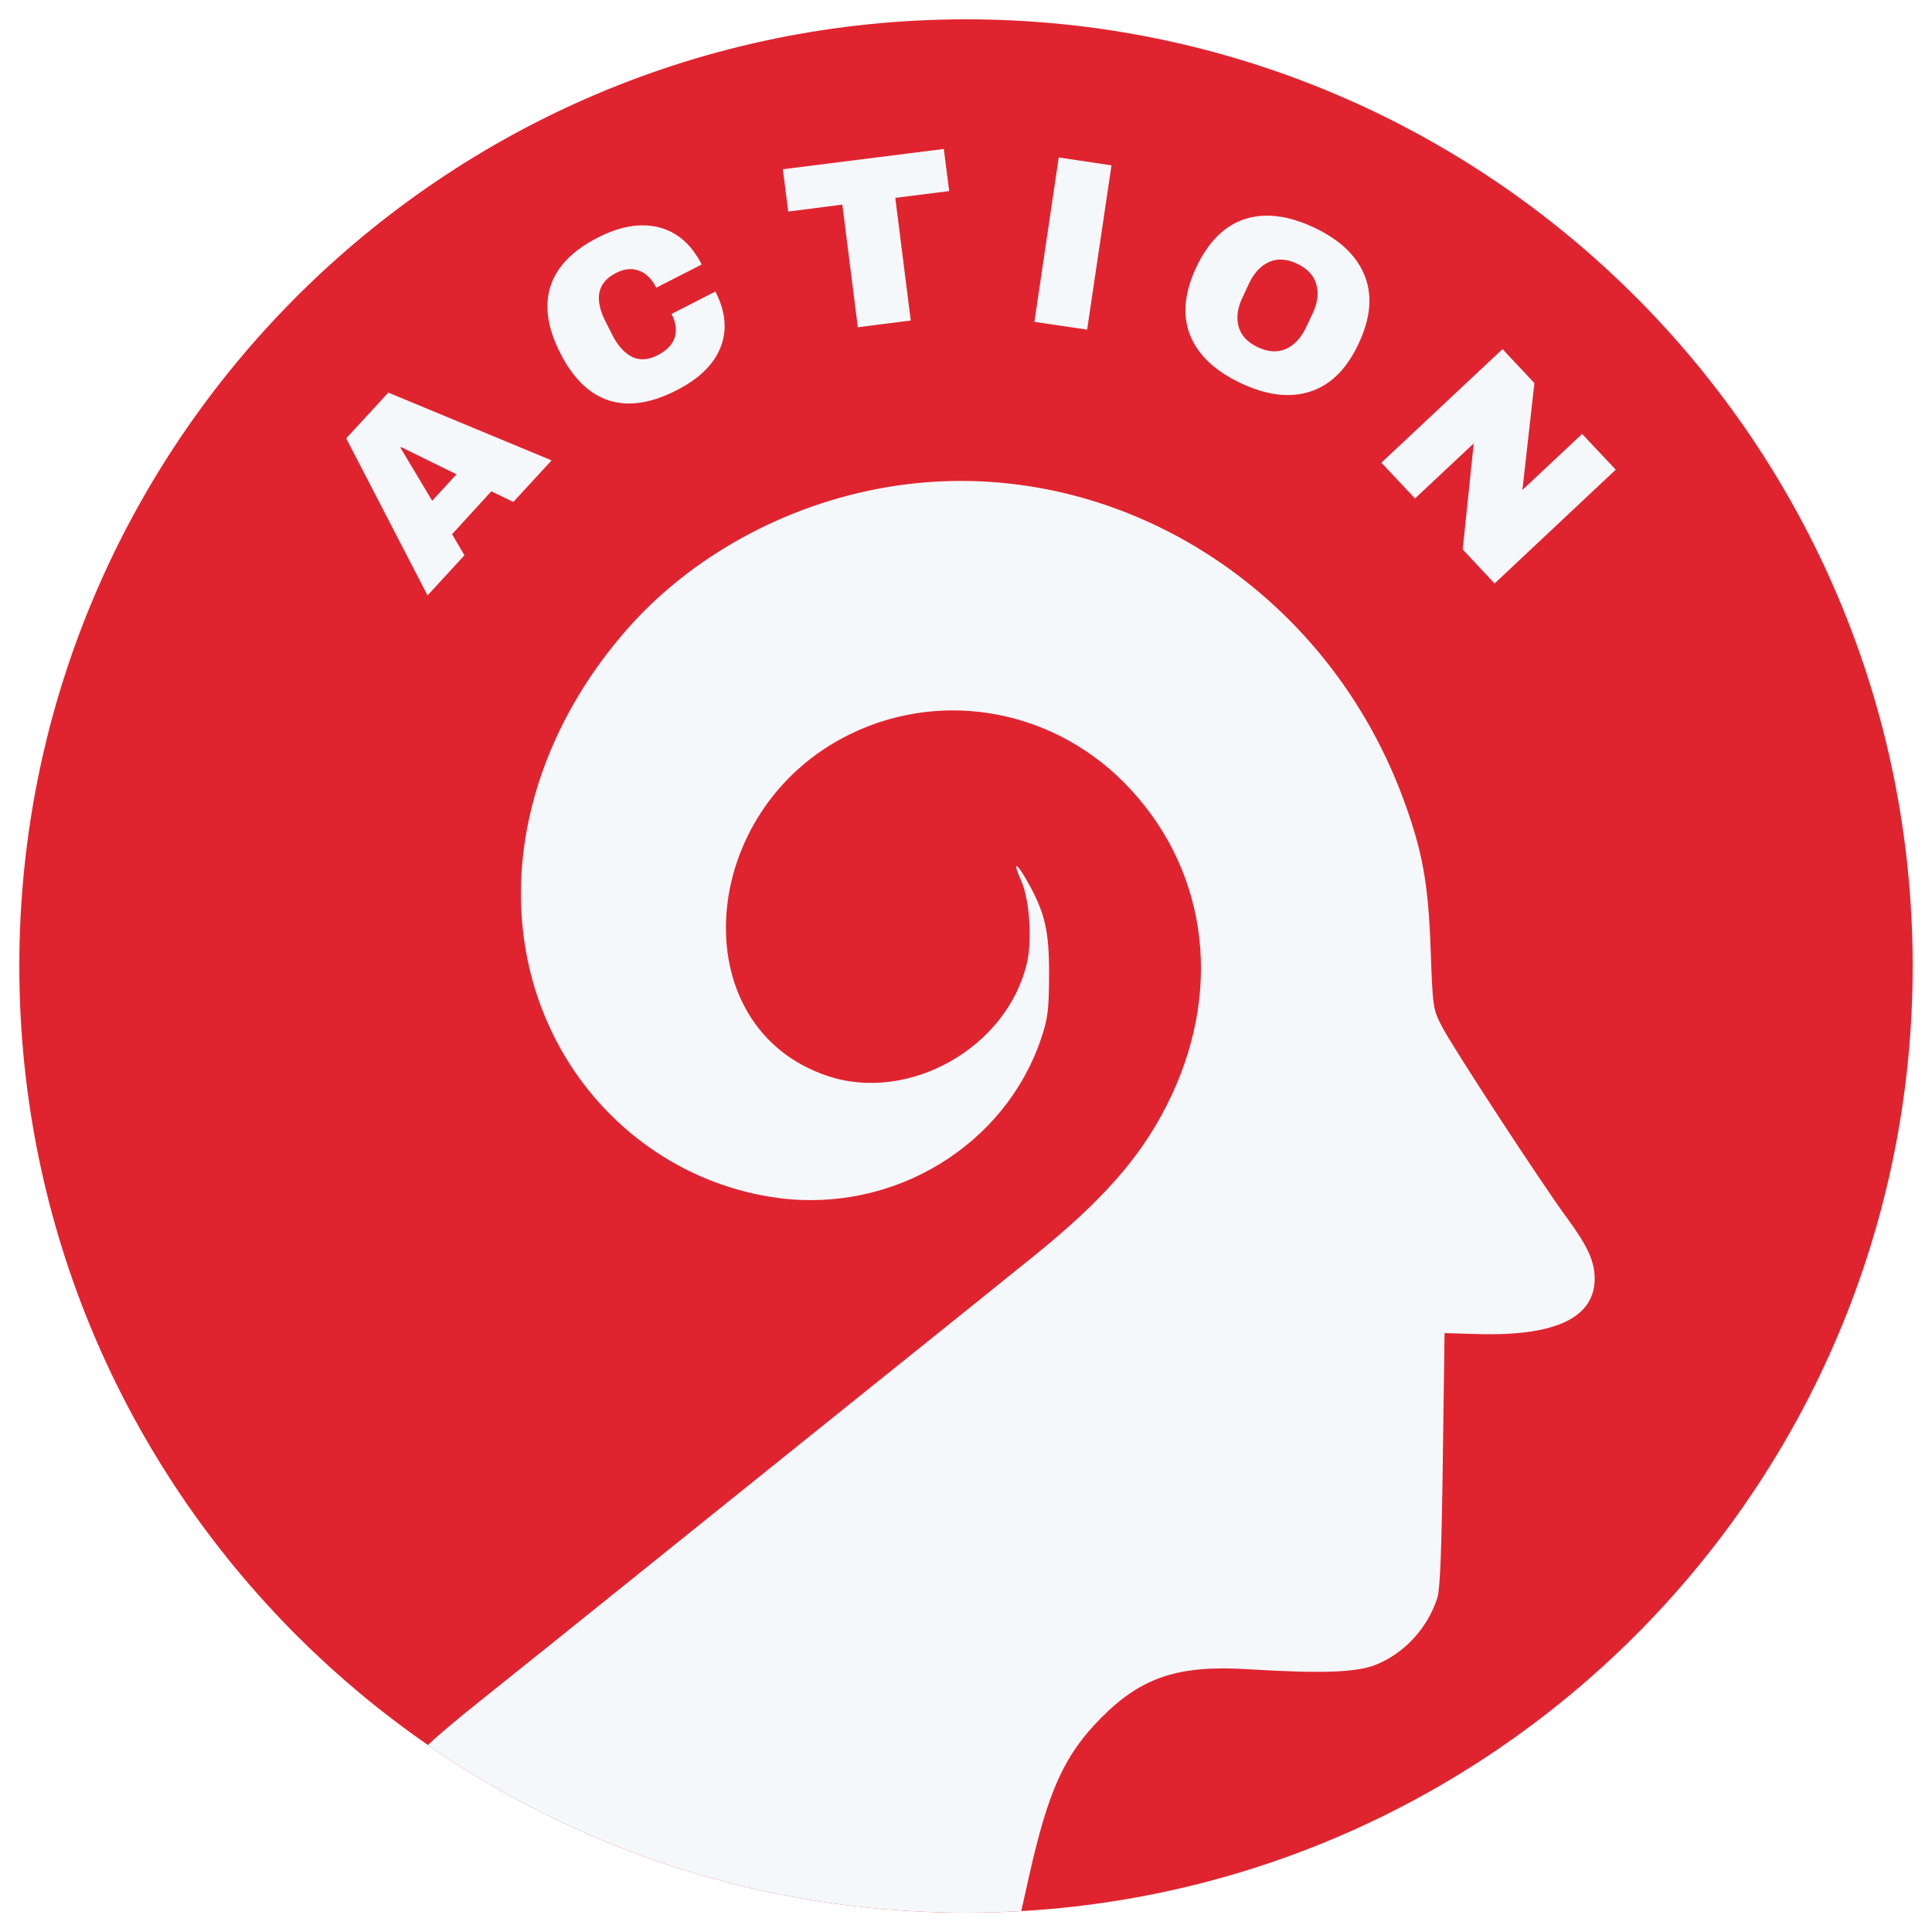
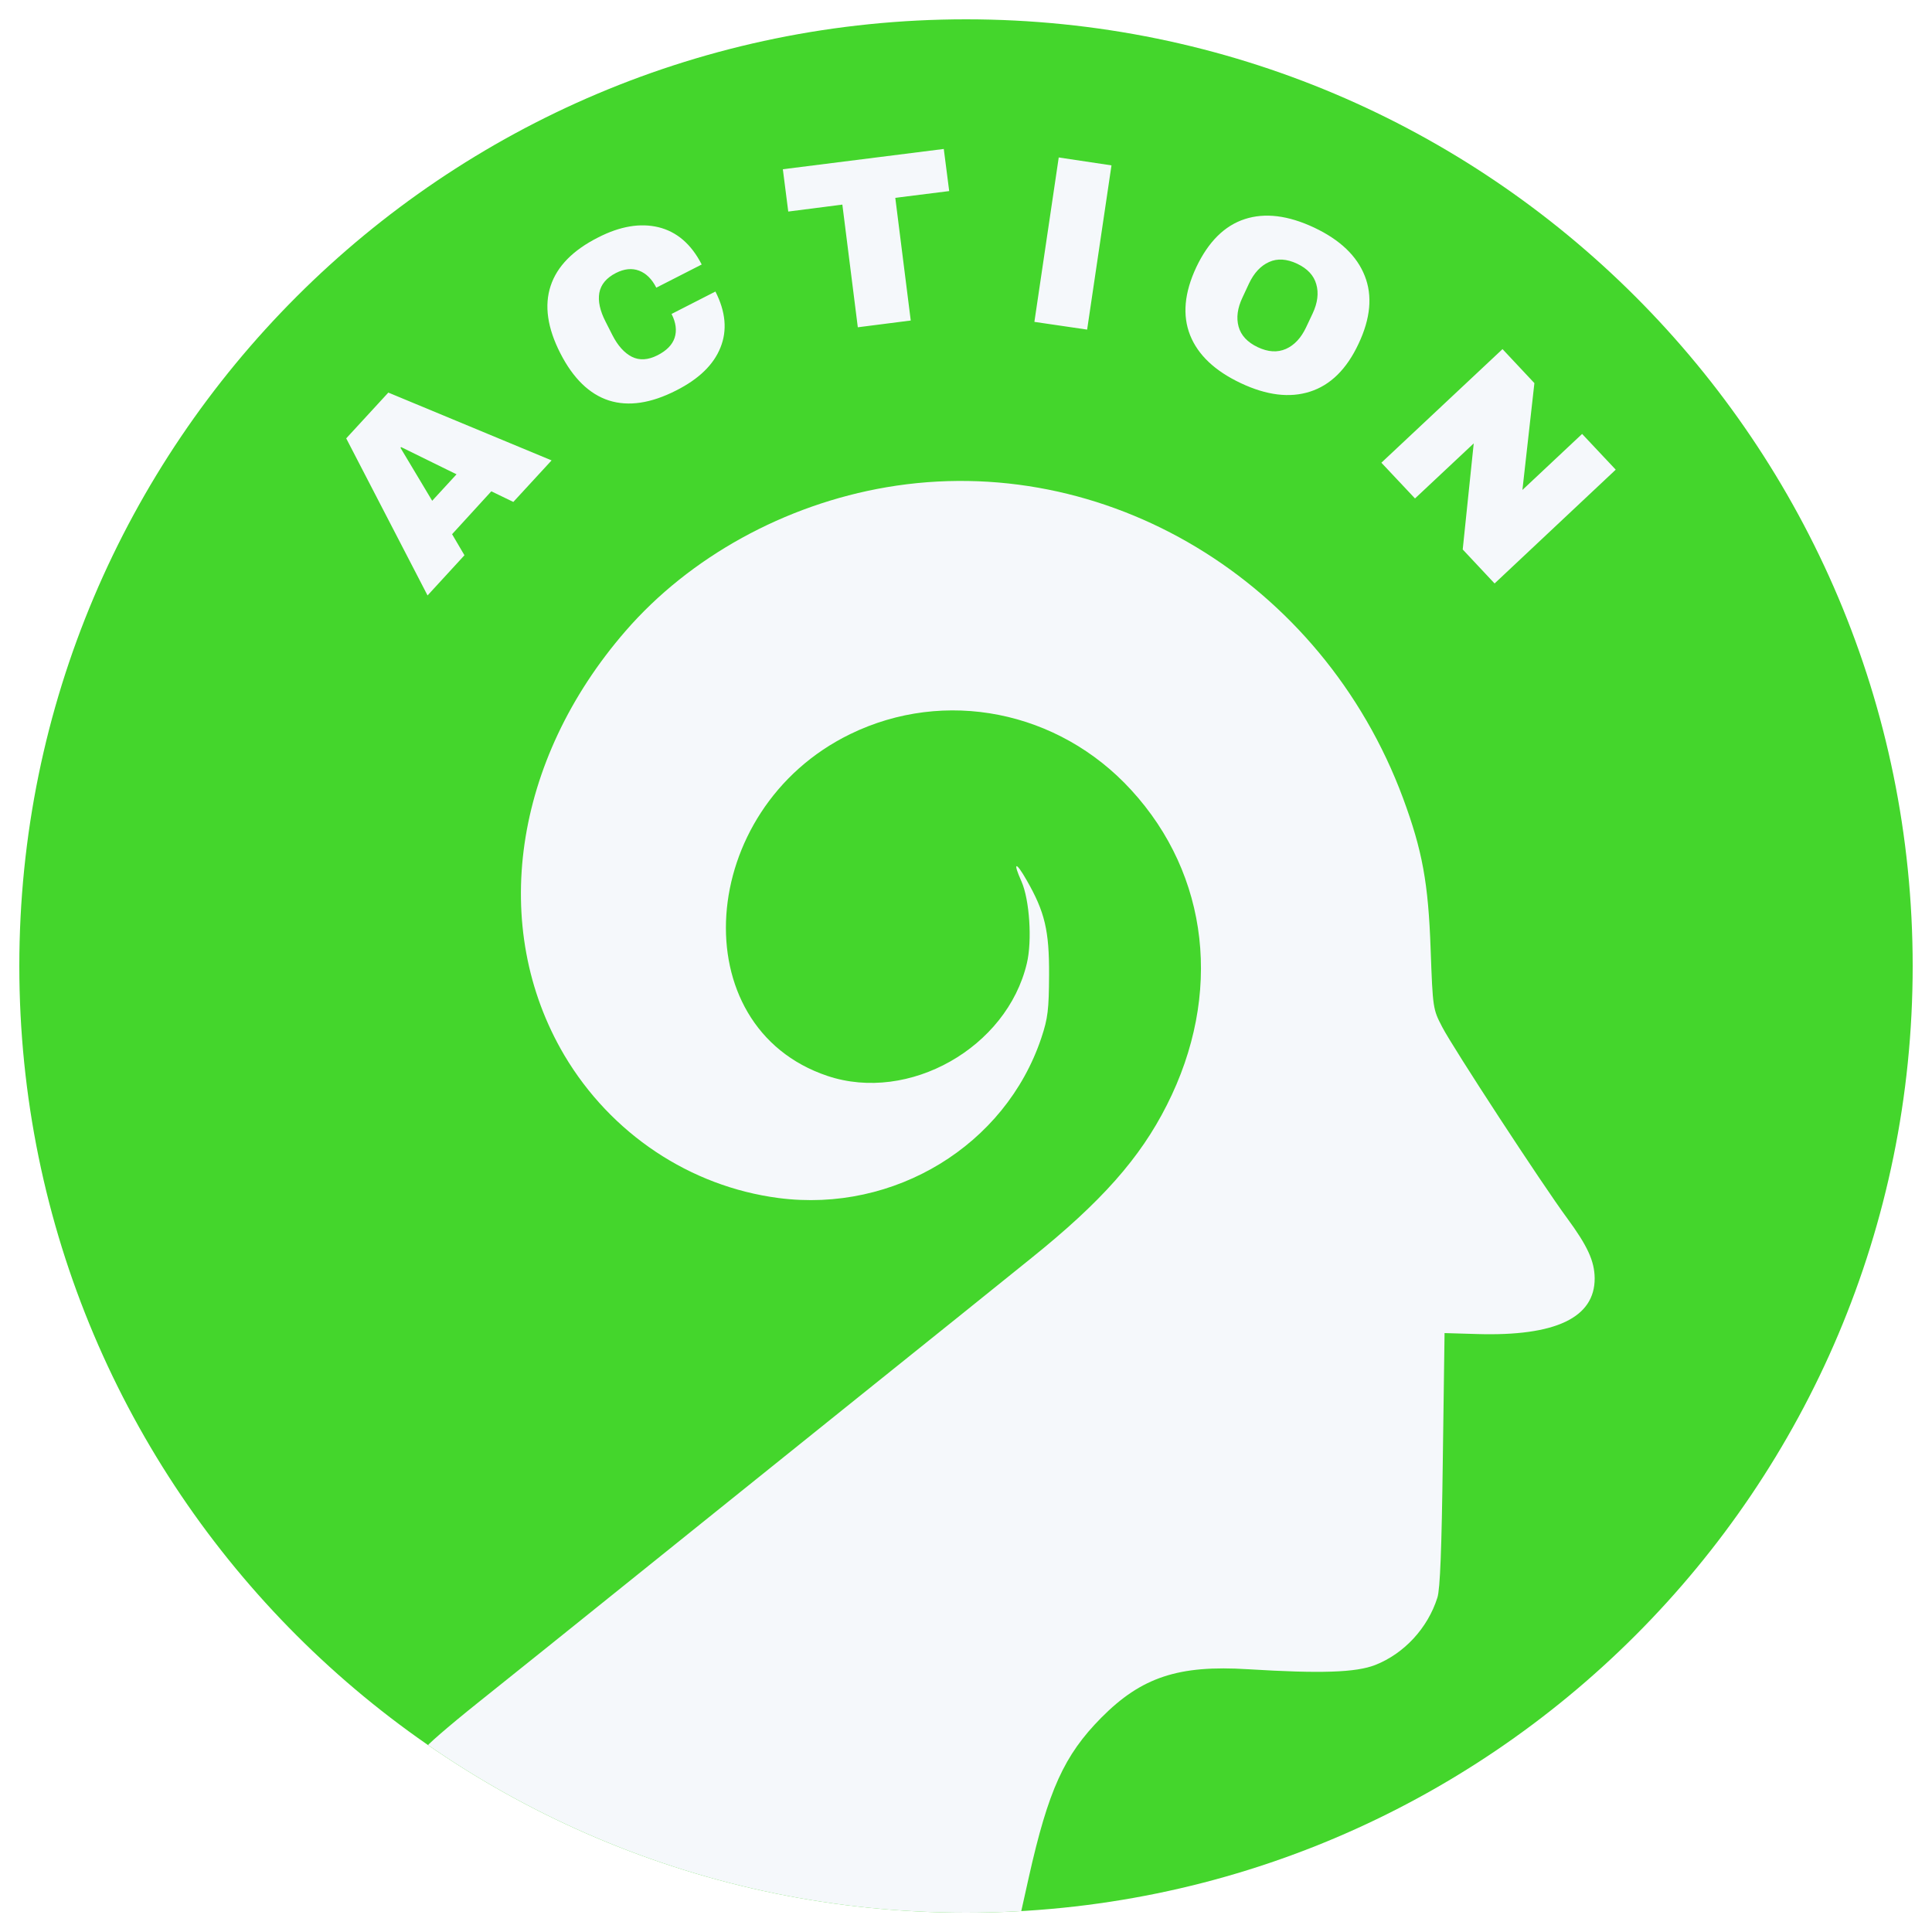
<svg xmlns="http://www.w3.org/2000/svg" width="512" height="512" viewBox="0 0 100 100" role="img" aria-label="mind action">
  <defs>
    <clipPath id="ea-badge-inspiration">
      <circle cx="50" cy="50" r="49" />
    </clipPath>
  </defs>
-   <circle cx="50" cy="50" r="49" fill="#e0242f" />
+   <circle cx="50" cy="50" r="49" fill="#44d62c" />
  <path d="M26.57 25.98 25.43 25.43 23.4 27.65 24.04 28.74 22.13 30.82 17.92 22.69 20.1 20.32 28.55 23.83ZM22.37 25.92 23.63 24.55 20.76 23.14 20.73 23.18Z M36.32 13.69 33.97 14.89Q33.63 14.22 33.08 14.01Q32.53 13.8 31.88 14.13Q31.14 14.51 31.02 15.16Q30.91 15.8 31.34 16.64L31.7 17.35Q32.12 18.17 32.71 18.47Q33.3 18.76 34.03 18.39Q34.74 18.03 34.92 17.48Q35.1 16.92 34.76 16.25L37.03 15.09Q37.83 16.66 37.29 17.99Q36.76 19.32 35 20.21Q33.04 21.21 31.52 20.73Q30 20.24 29 18.28Q28 16.32 28.5 14.8Q29 13.28 30.96 12.29Q32.66 11.42 34.08 11.76Q35.51 12.11 36.32 13.69Z M46.34 10.24 47.14 16.59 44.4 16.94 43.6 10.59 40.8 10.95 40.52 8.76 48.85 7.71 49.13 9.89Z M53.54 16.66 54.8 8.15 57.53 8.56 56.27 17.06Z M70.32 17.79Q69.4 19.76 67.81 20.27Q66.23 20.78 64.22 19.83Q62.21 18.88 61.6 17.35Q60.99 15.81 61.92 13.83Q62.86 11.85 64.43 11.34Q66 10.83 68.02 11.78Q70.03 12.73 70.64 14.28Q71.25 15.82 70.32 17.79ZM64.65 14.67 64.31 15.4Q63.92 16.22 64.11 16.91Q64.3 17.59 65.1 17.97Q65.9 18.35 66.56 18.06Q67.21 17.77 67.6 16.95L67.94 16.23Q68.33 15.4 68.13 14.71Q67.94 14.03 67.14 13.65Q66.33 13.27 65.69 13.56Q65.04 13.85 64.65 14.67Z M75.71 28.44 76.28 22.95 73.24 25.8 71.5 23.95 77.77 18.07 79.42 19.83 78.8 25.36 81.89 22.46 83.63 24.31 77.36 30.2Z" fill="#f5f8fb" />
  <g clip-path="url(#ea-badge-inspiration)">
    <path d="M46.38 99.43C40.34 99.05 33.17 96.93 27.31 93.80C25.38 92.77 22.19 90.78 22.02 90.49C21.98 90.42 23.2 89.36 24.74 88.13C26.28 86.9 29.86 84.03 32.69 81.75C35.53 79.47 40.82 75.21 44.46 72.29C48.1 69.37 52.12 66.14 53.38 65.12C57.0 62.21 59.01 59.95 60.4 57.19C63.29 51.48 62.59 45.29 58.55 40.89C54.78 36.77 48.9 35.61 44.0 38.00C36.03 41.89 35.28 53.16 42.83 55.69C47.04 57.1 52.12 54.23 53.15 49.86C53.43 48.69 53.29 46.57 52.87 45.62C52.41 44.6 52.57 44.56 53.14 45.56C54.08 47.2 54.31 48.16 54.3 50.46C54.29 52.26 54.24 52.7 53.9 53.72C52.04 59.28 46.29 62.79 40.3 62.01C35.71 61.41 31.62 58.68 29.21 54.62C25.31 48.01 26.56 39.36 32.38 32.66C35.7 28.83 40.62 26.12 45.88 25.22C57.19 23.29 68.44 30.06 72.62 41.31C73.62 44.02 73.93 45.69 74.05 49.15C74.16 52.2 74.17 52.24 74.65 53.16C75.19 54.21 79.82 61.3 81.12 63.06C82.17 64.49 82.53 65.27 82.54 66.16C82.55 68.2 80.52 69.17 76.46 69.05L74.77 69.00L74.68 75.54C74.62 80.19 74.54 82.25 74.4 82.69C73.9 84.27 72.68 85.59 71.18 86.18C70.18 86.57 68.37 86.63 64.61 86.40C61.0 86.17 59.08 86.81 57.0 88.91C55.08 90.85 54.26 92.66 53.25 97.17L52.74 99.46L49.99 99.47C48.47 99.48 46.85 99.46 46.38 99.43Z" fill="#f5f8fb" fill-rule="evenodd" />
  </g>
</svg>
